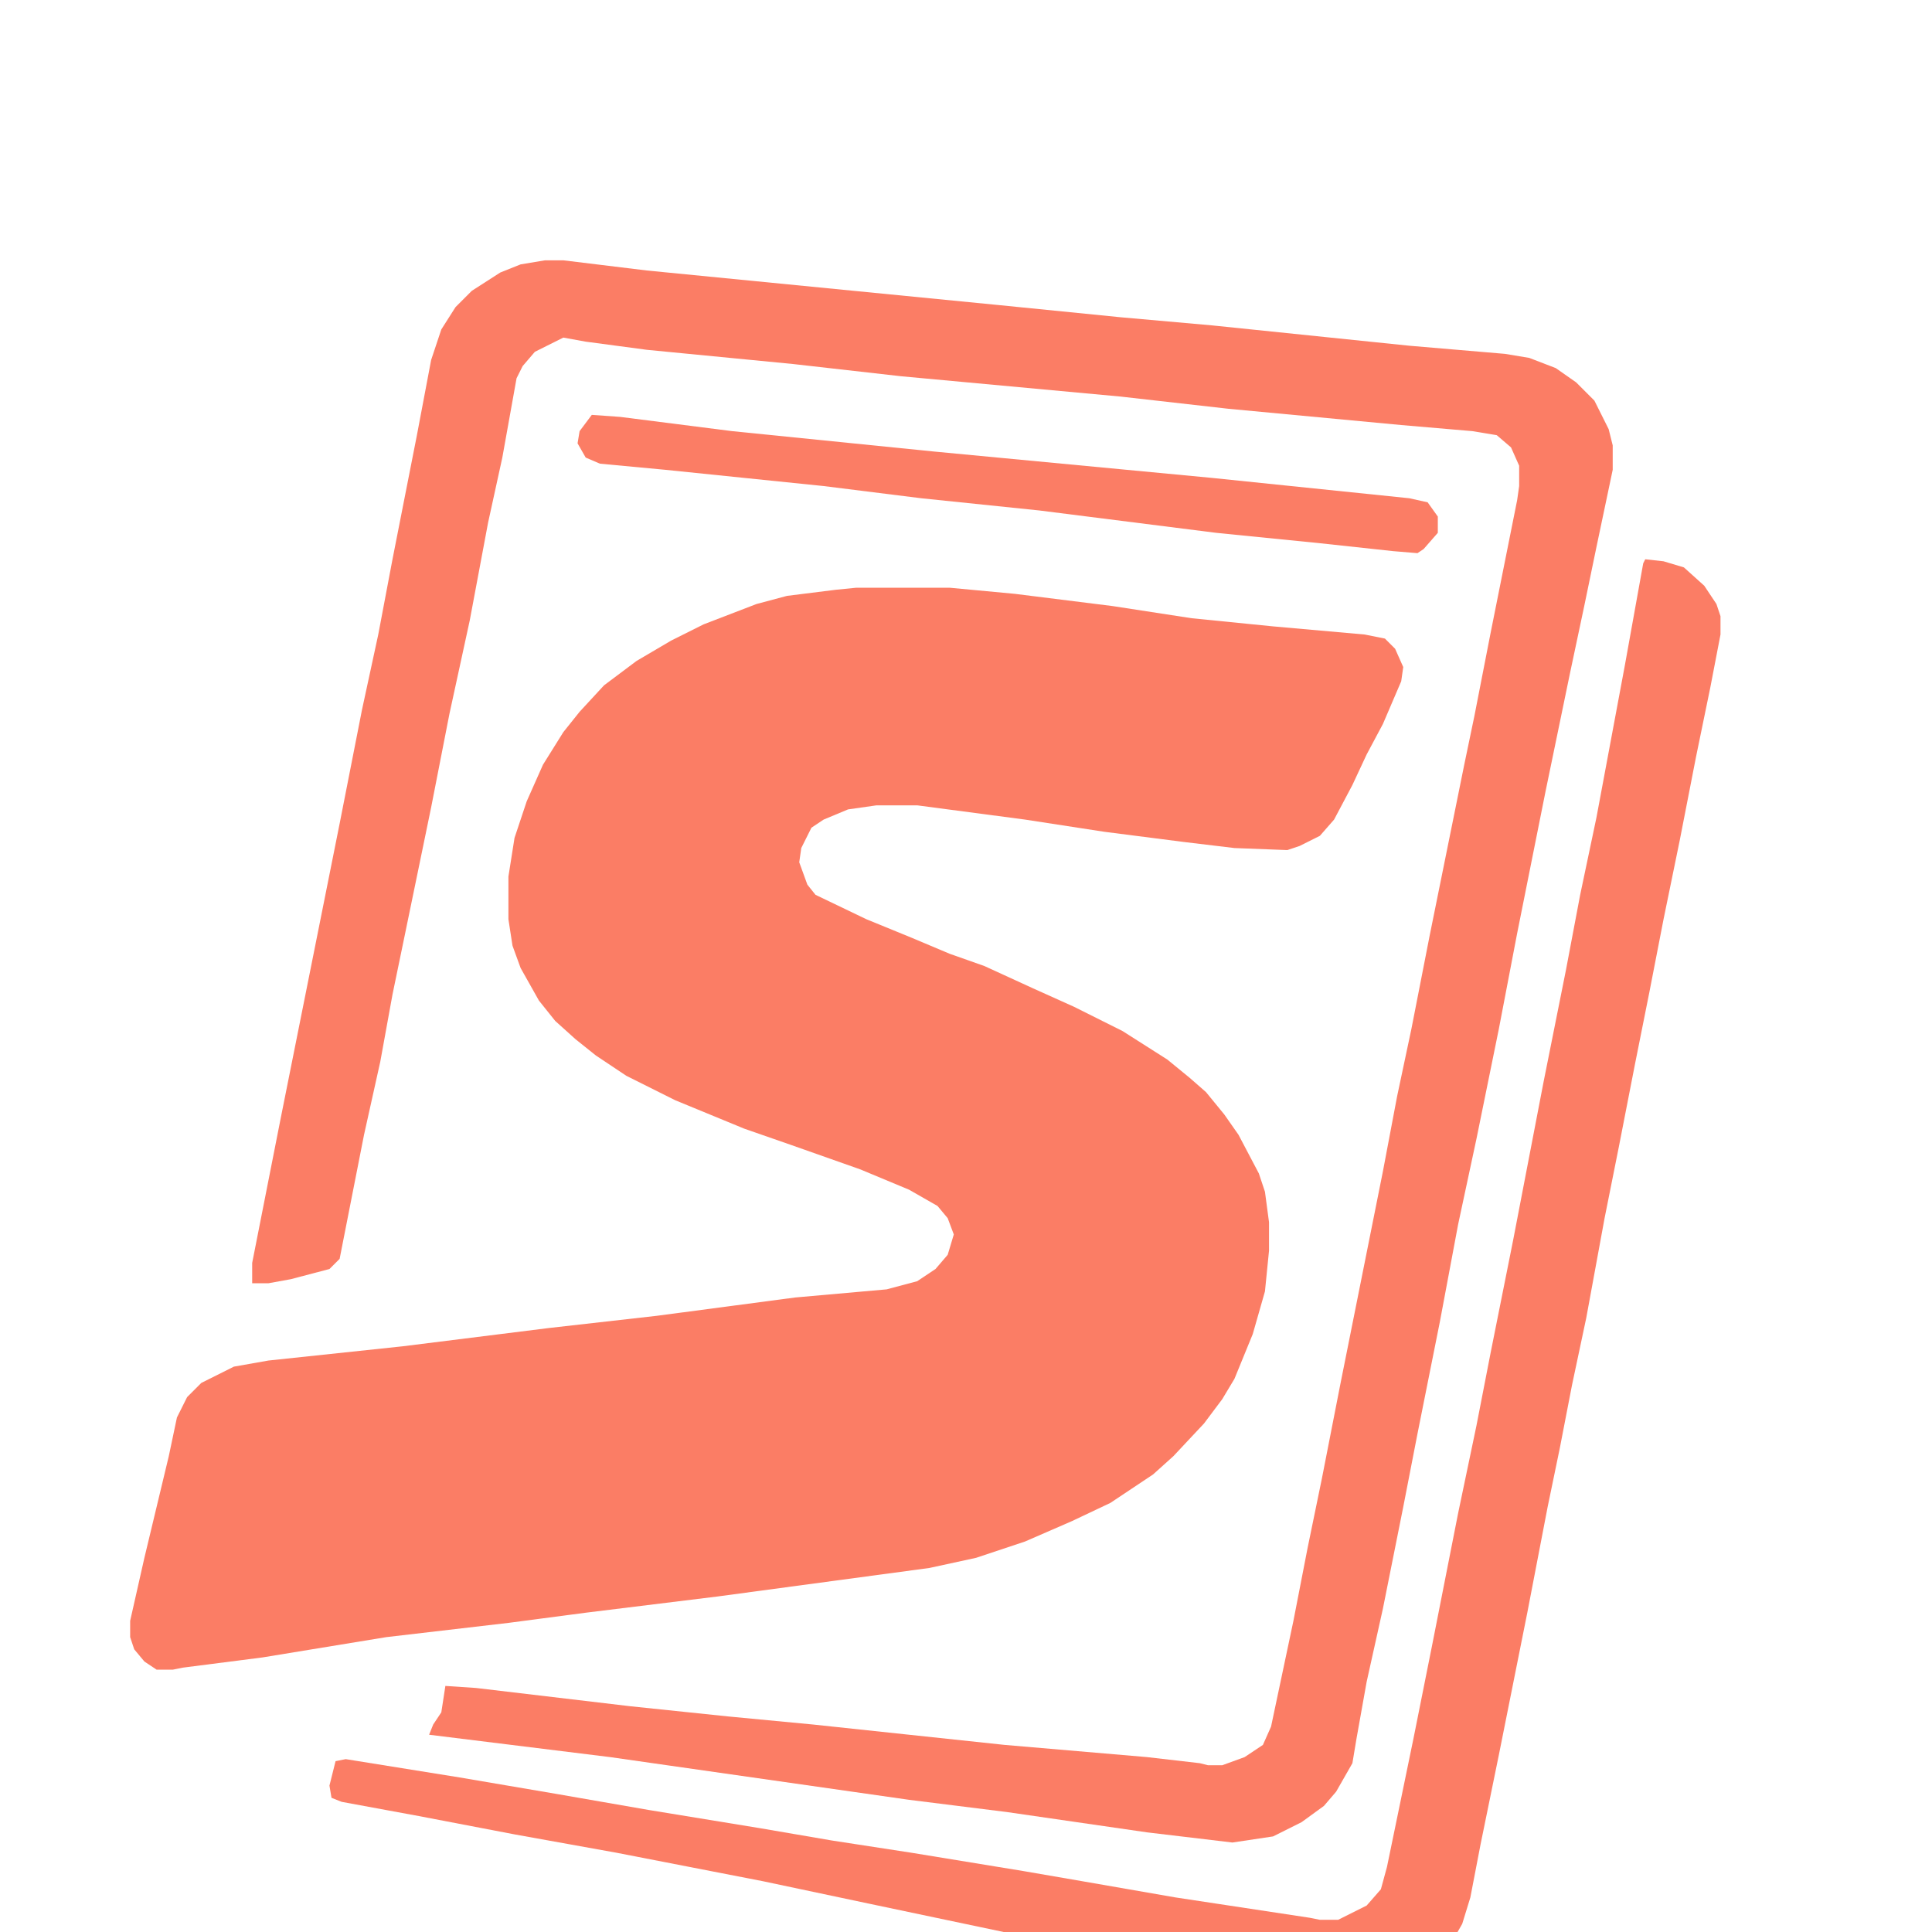
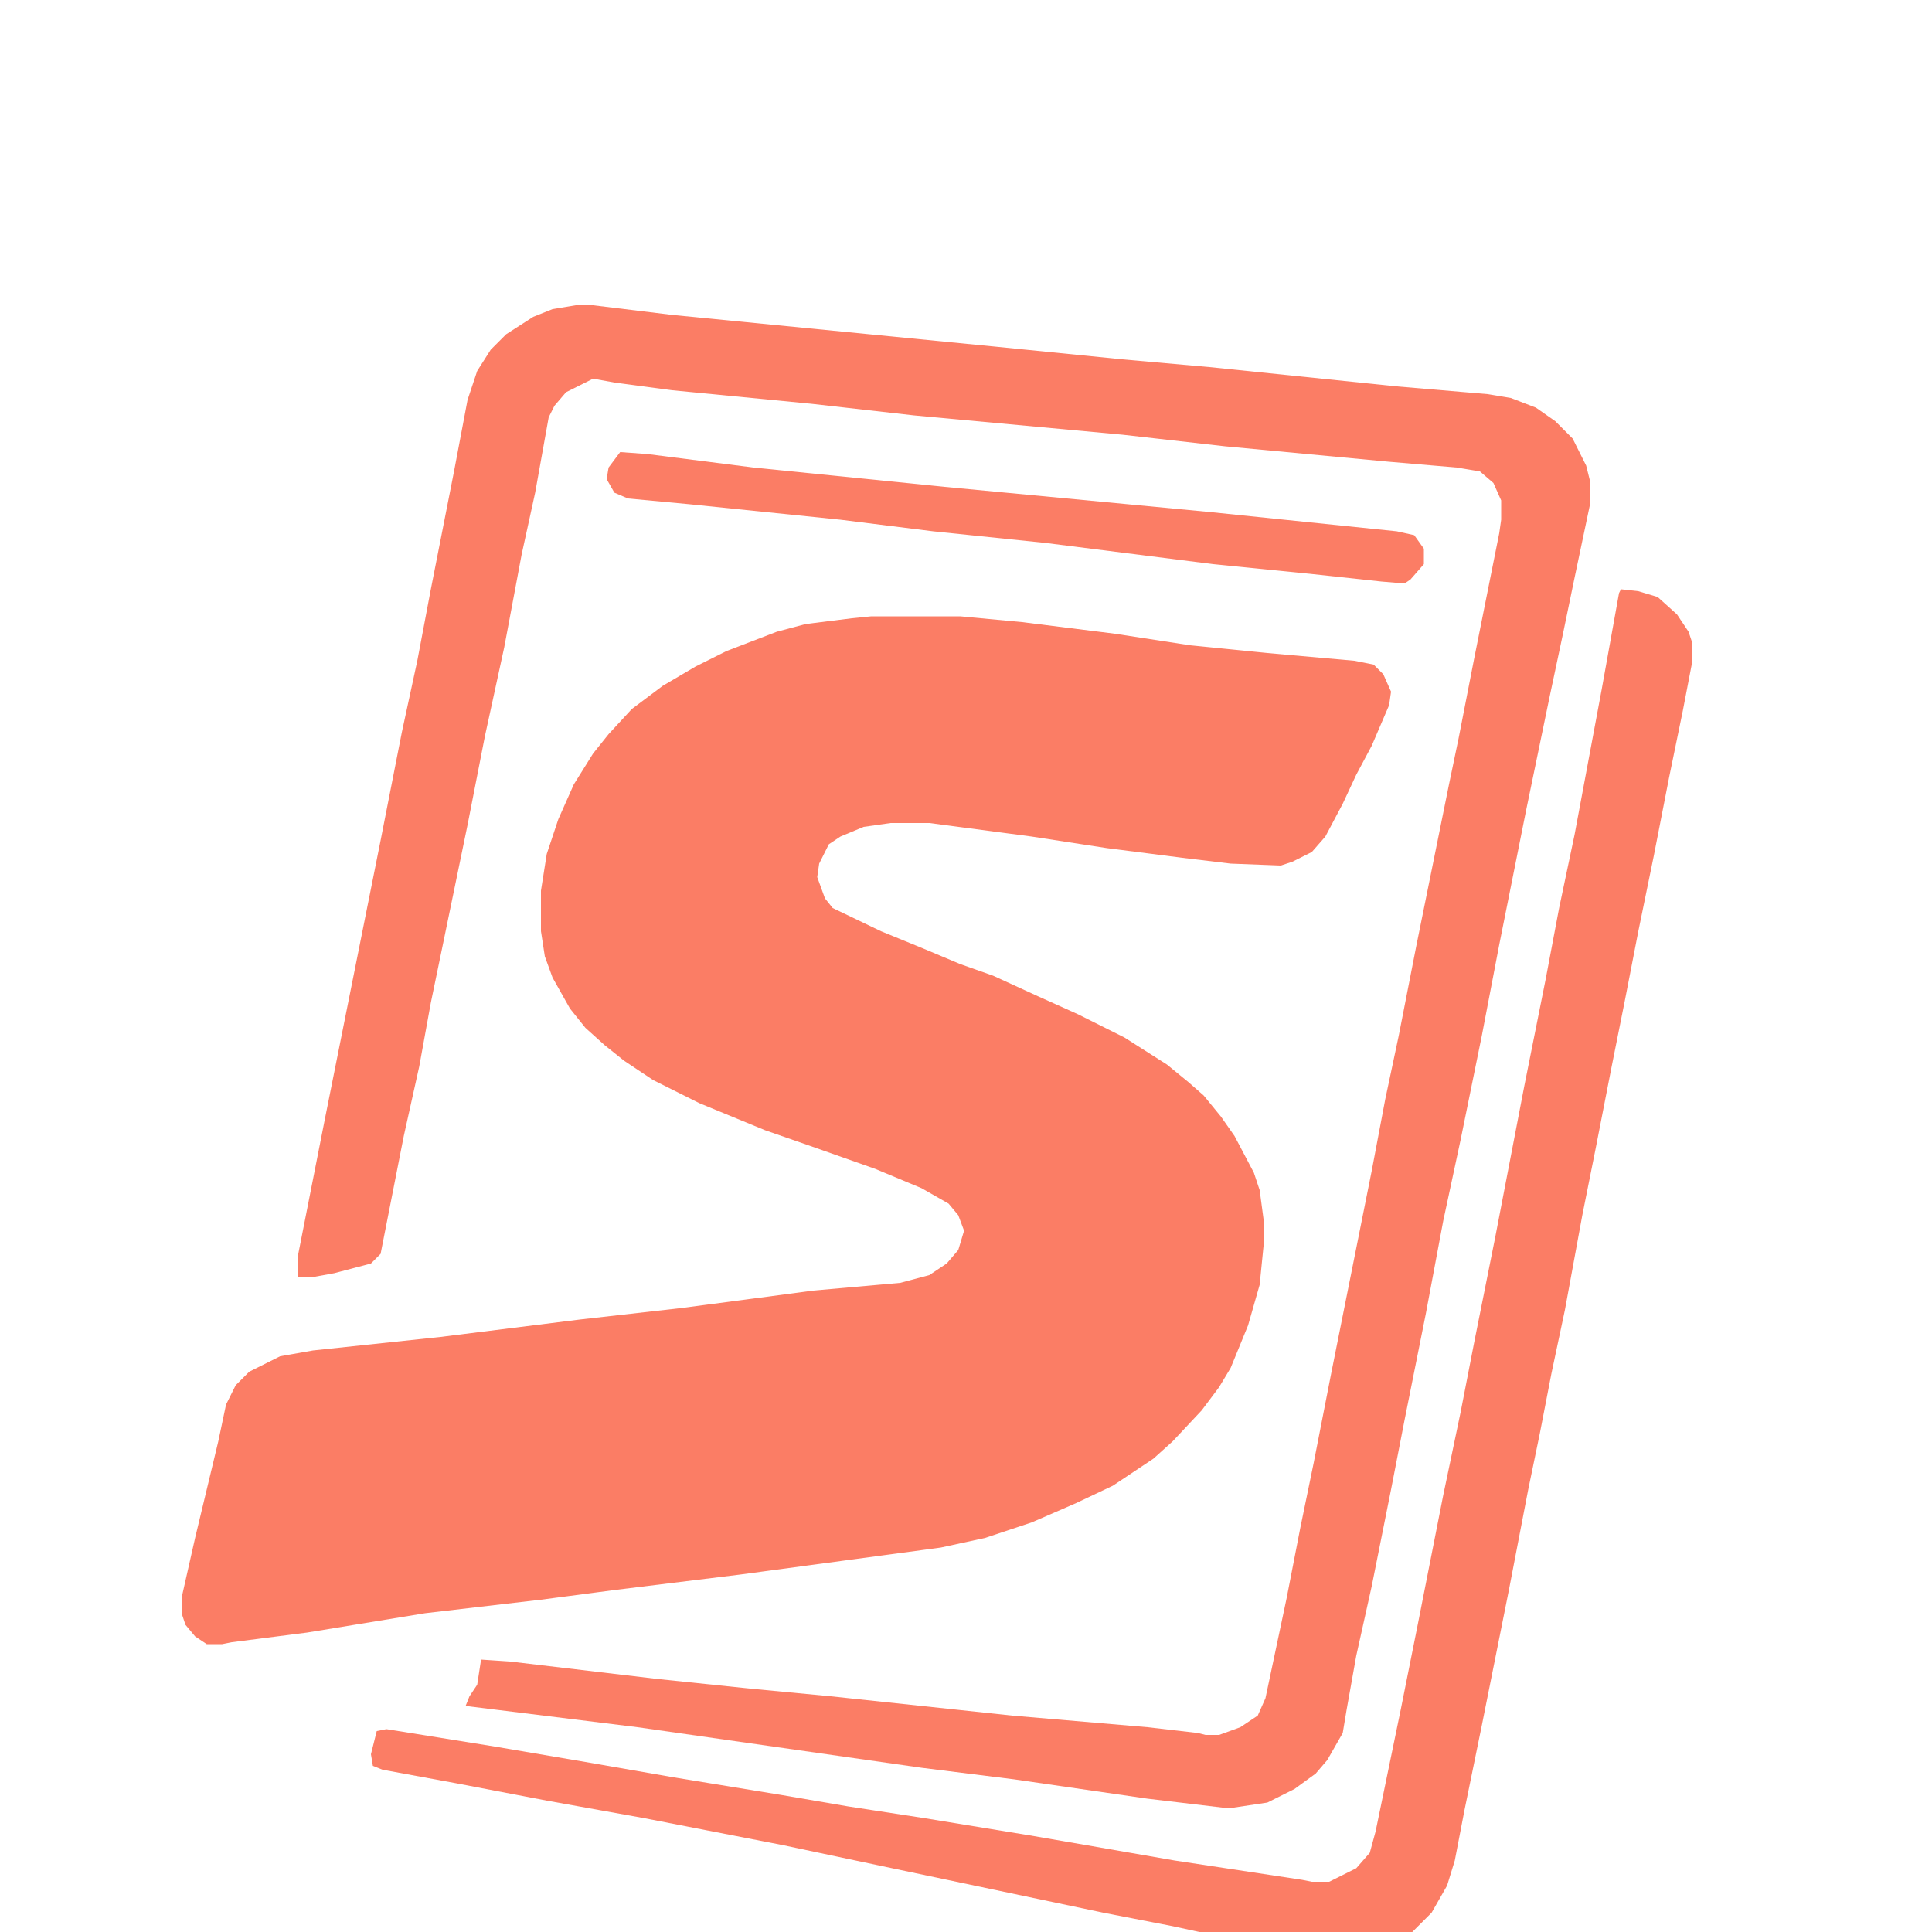
- <svg xmlns="http://www.w3.org/2000/svg" version="1.1" viewBox="630 380 800 950" width="512" height="512">
+ <svg xmlns="http://www.w3.org/2000/svg" version="1.1" viewBox="600 350 850 1000" width="512" height="512">
  <path transform="translate(976,669)" d="m0 0h46l32 3 48 6 39 6 40 4 45 4 10 2 5 5 4 9-1 7-9 21-8 15-7 15-9 17-7 8-10 5-6 2-26-1-25-3-39-5-39-6-53-7h-20l-14 2-12 5-6 4-5 10-1 7 4 11 4 5 25 12 22 9 19 8 17 6 24 11 20 9 24 12 22 14 11 9 8 7 9 11 7 10 10 19 3 9 2 15v14l-2 20-6 21-9 22-6 10-9 12-15 16-10 9-21 14-19 9-23 10-24 8-23 5-104 14-65 8-38 5-60 7-61 10-39 5-5 1h-8l-6-4-5-6-2-6v-8l7-31 12-50 4-19 5-10 7-7 16-8 17-3 66-7 72-9 53-6 68-9 45-4 15-4 9-6 6-7 3-10-3-8-5-6-14-8-24-10-34-12-23-8-34-14-24-12-15-10-10-8-10-9-8-10-9-16-4-11-2-13v-21l3-19 6-18 8-18 10-16 8-10 12-13 16-12 17-10 16-8 26-10 15-4 24-3z" fill="#FB7D65" />
  <path transform="translate(823,508)" d="m0 0h9l41 5 173 17 60 6 45 4 97 10 47 4 12 2 13 5 10 7 9 9 7 14 2 8v12l-8 38-6 29-7 33-12 58-14 70-9 47-11 54-9 42-9 48-11 55-7 36-10 50-8 36-5 28-2 12-8 14-6 7-11 8-14 7-20 3-42-5-69-10-48-6-147-21-89-11 2-5 4-6 2-13 15 1 76 9 48 5 42 4 94 10 70 6 26 3 4 1h7l11-4 9-6 4-9 11-52 7-36 7-34 9-46 21-105 7-37 7-33 9-46 17-84 5-24 8-41 13-65 1-7v-10l-4-9-7-6-12-2-35-3-85-8-53-6-108-10-53-6-72-7-30-4-11-2-14 7-6 7-3 6-7 39-7 32-9 48-10 46-9 46-13 63-6 29-6 33-8 36-12 61-5 5-19 5-11 2h-8v-10l14-71 29-145 11-56 8-37 7-37 12-61 7-37 5-15 7-11 8-8 14-9 10-4z" fill="#FB7D65" />
  <path transform="translate(1364,655)" d="m0 0 9 1 10 3 10 9 6 9 2 6v9l-5 26-7 34-8 41-8 39-7 36-7 35-8 41-7 35-9 49-7 33-6 31-6 29-10 52-14 70-9 44-5 26-4 13-8 14-12 12-10 6-14 4-7 1h-13l-32-6-46-10-36-7-114-24-52-11-72-14-50-9-47-9-38-7-5-2-1-6 3-12 5-1 56 9 47 8 46 8 55 9 35 6 39 6 55 9 29 5 46 8 66 10 5 1h9l14-7 7-8 3-11 13-63 9-45 13-66 9-43 7-36 11-55 15-78 11-55 7-37 8-38 14-75 9-50z" fill="#FB7D65" />
  <path transform="translate(846,584)" d="m0 0 14 1 55 7 99 10 137 13 97 10 9 2 5 7v8l-7 8-3 2-12-1-37-4-50-5-87-11-58-6-48-6-78-8-32-3-7-3-4-7 1-6z" fill="#FB7D65" />
</svg>
